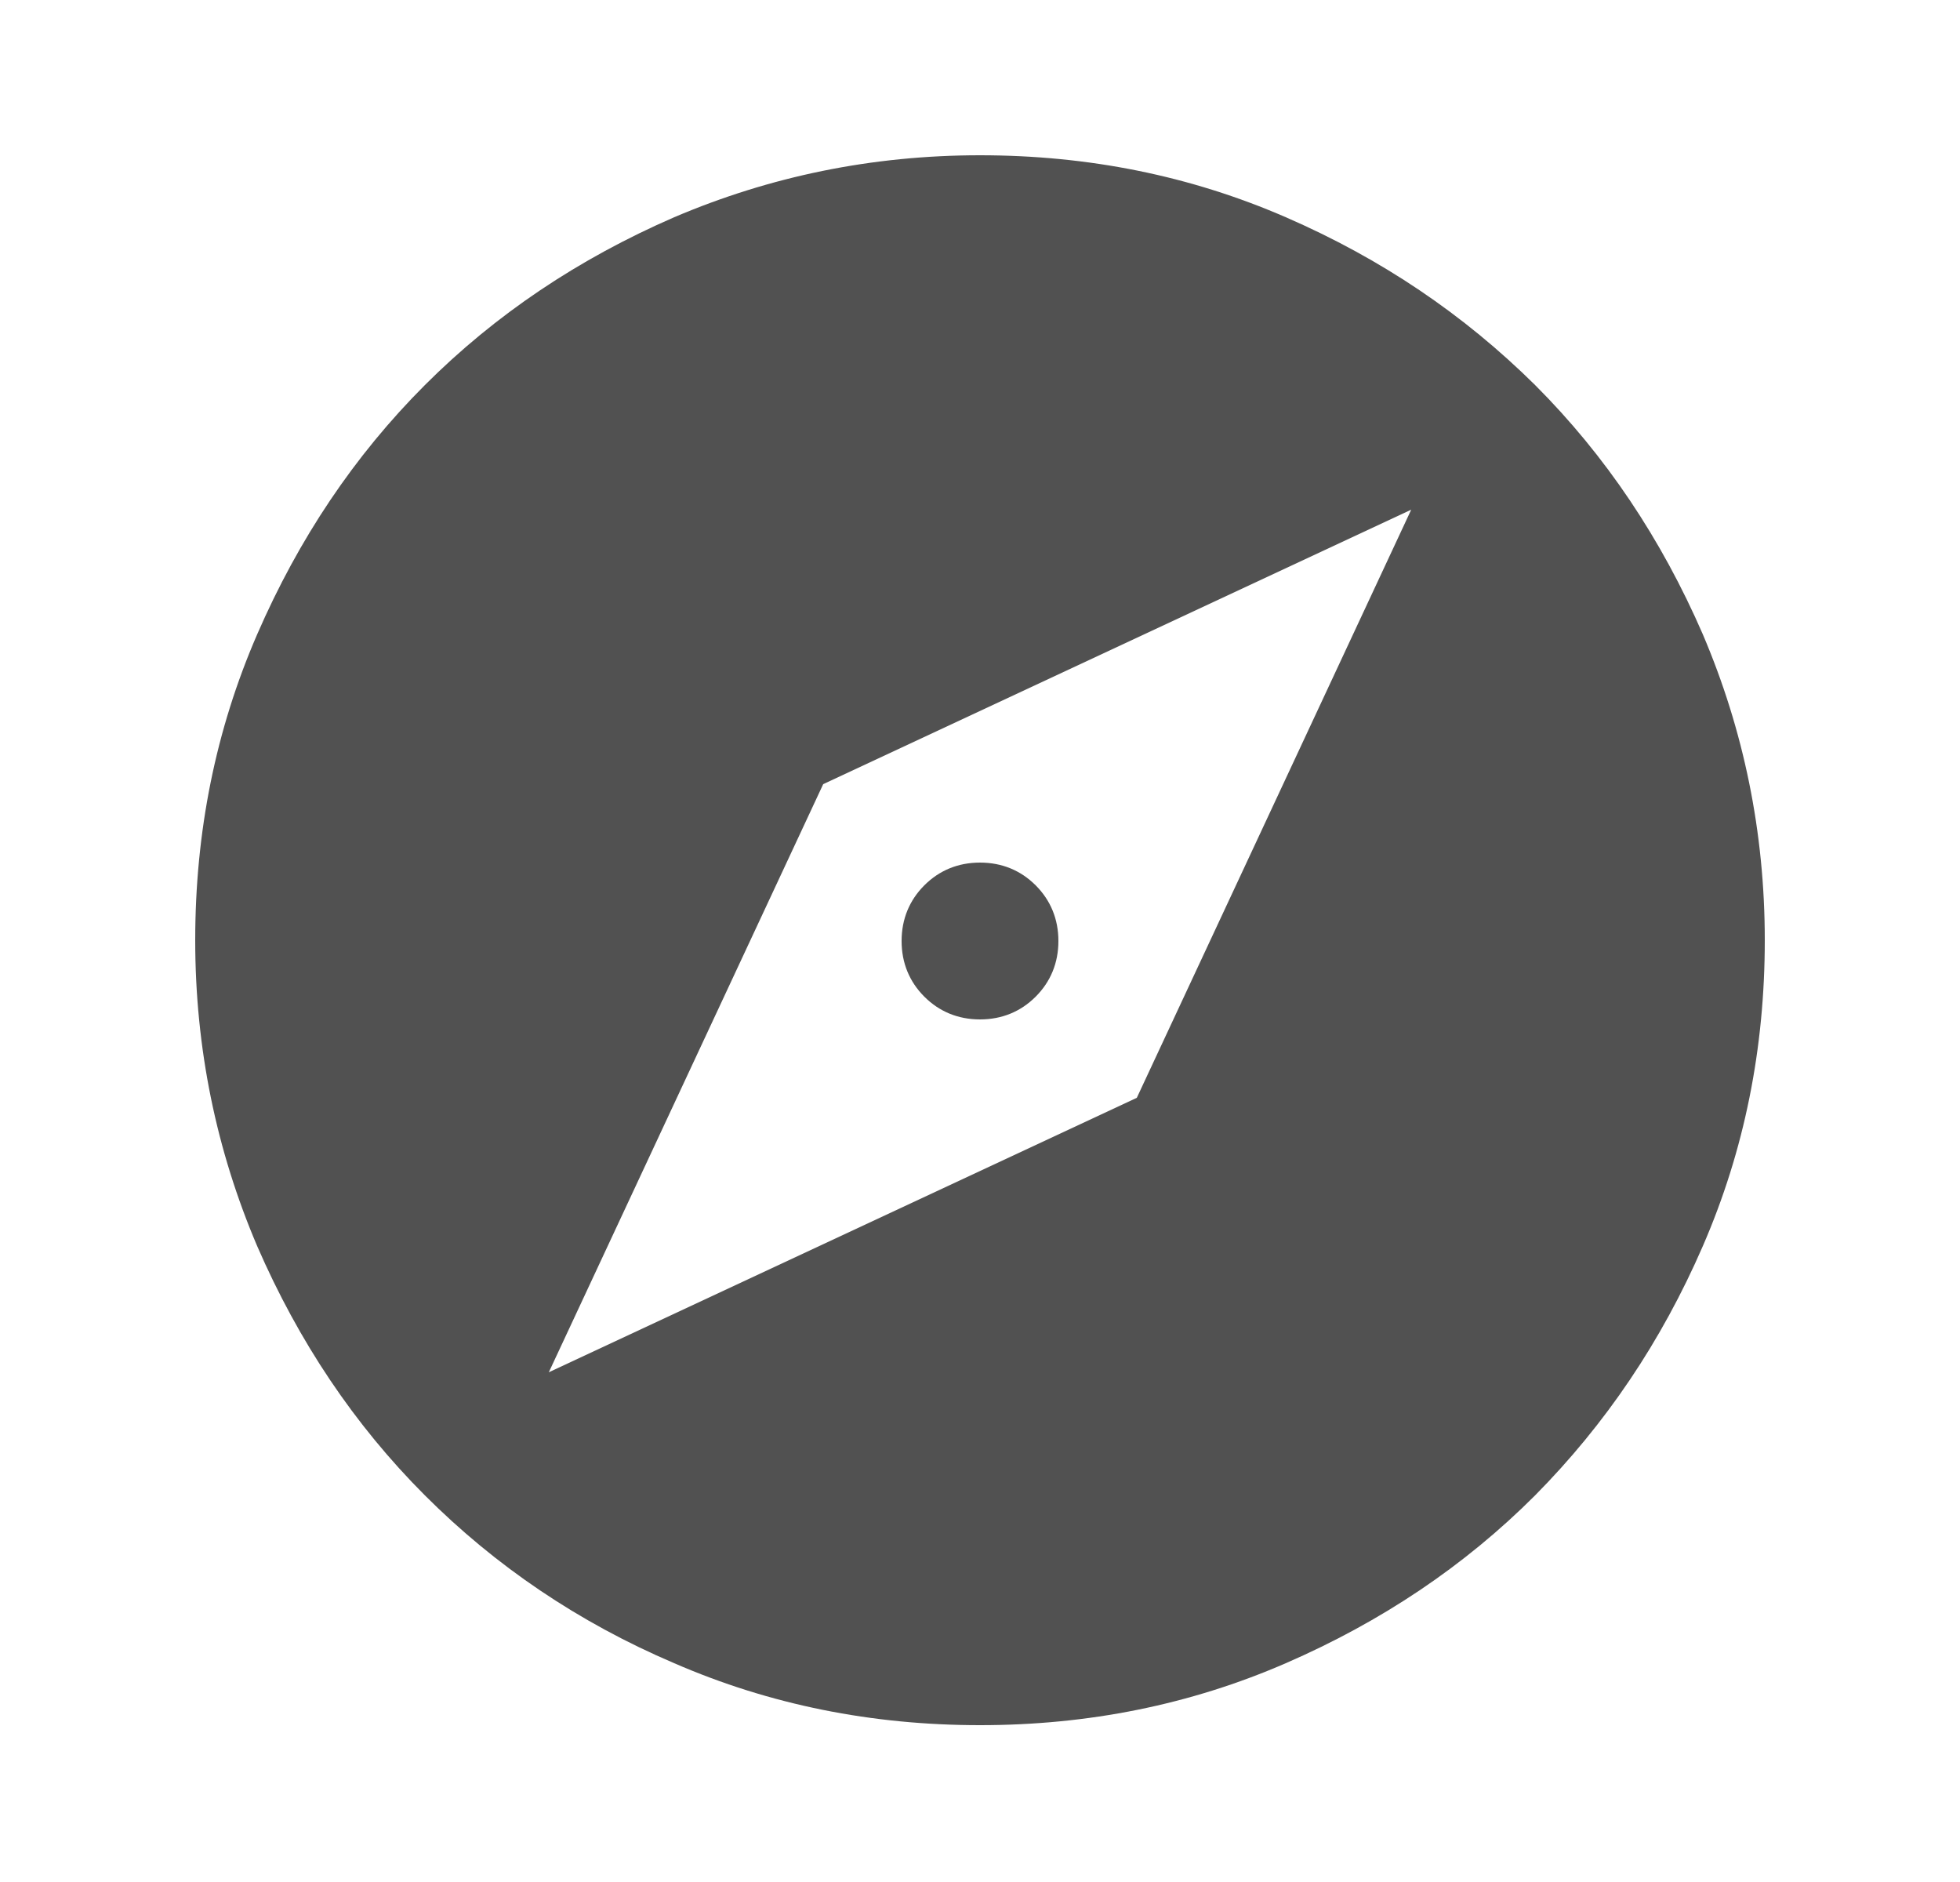
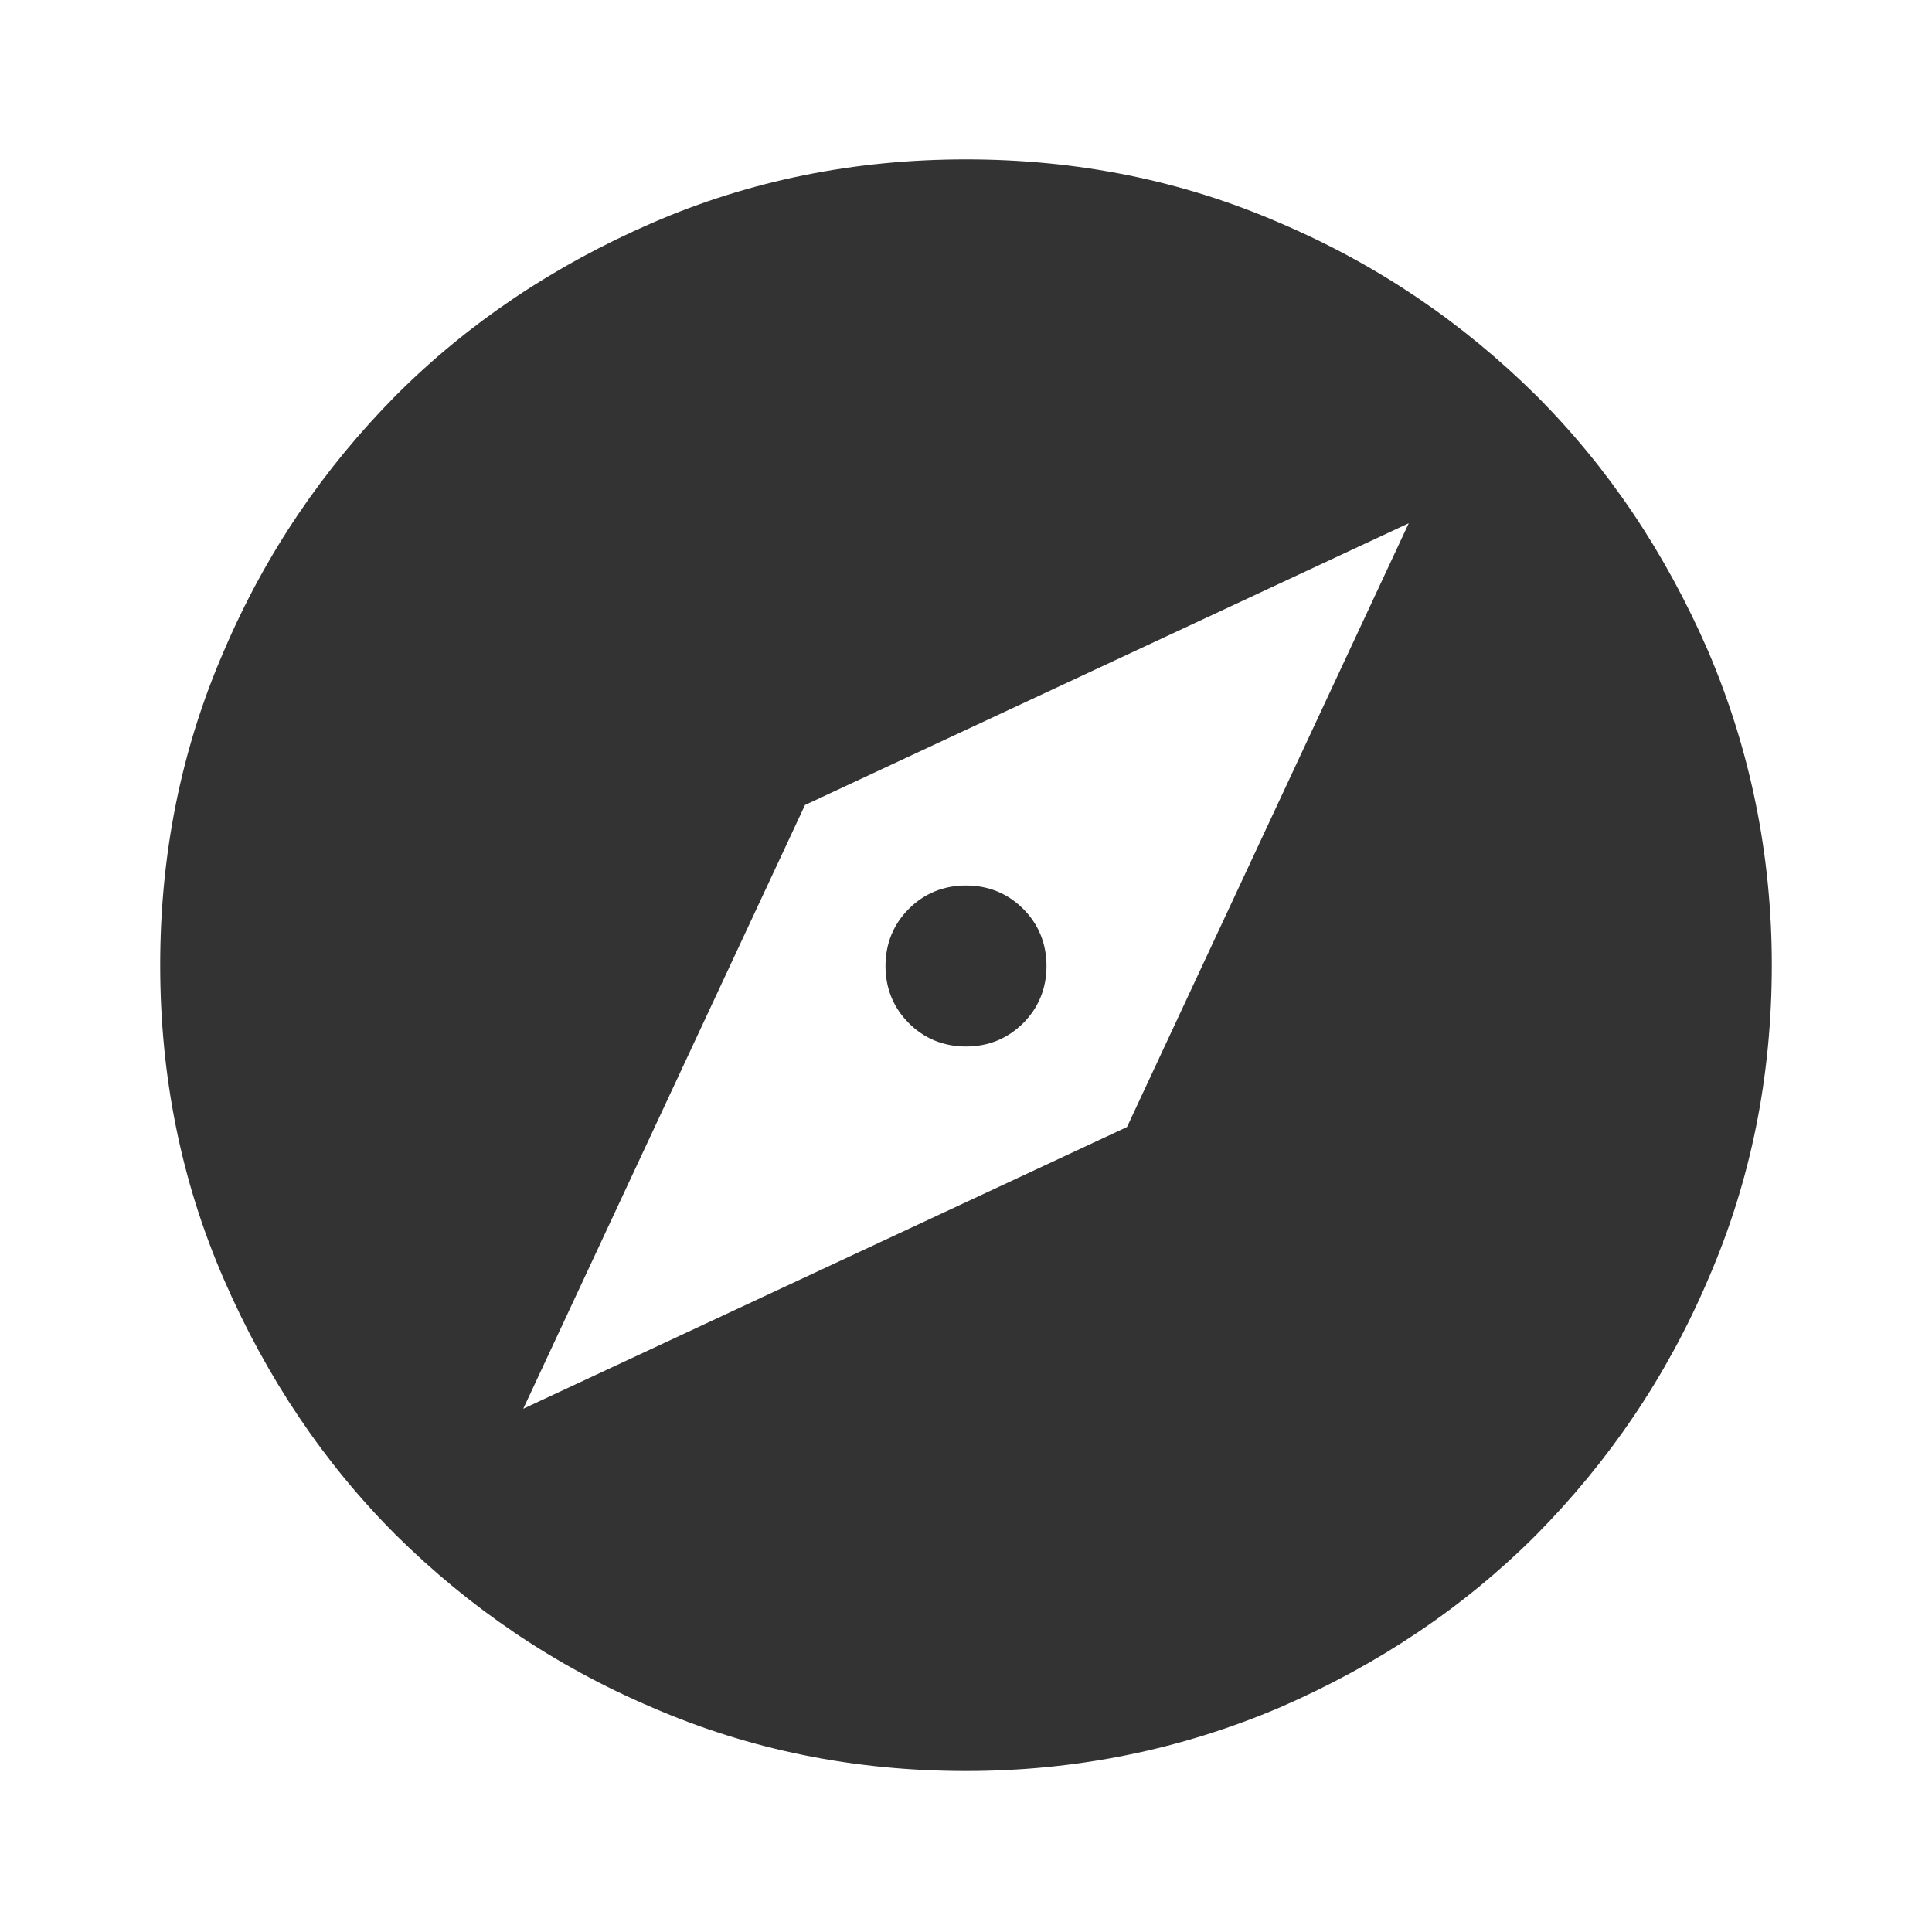
- <svg xmlns="http://www.w3.org/2000/svg" id="Layer_1" data-name="Layer 1" viewBox="0 0 25 24">
+ <svg xmlns="http://www.w3.org/2000/svg" id="Layer_1" data-name="Layer 1" viewBox="0 0 24 24">
  <defs>
    <style>
      .cls-1 {
-         mask: url(#mask);
-       }
- 
-       .cls-2 {
-         fill: #d9d9d9;
-       }
- 
-       .cls-3 {
        fill: #333;
      }
    </style>
-     <mask id="mask" x=".5" y="0" width="24" height="24" maskUnits="userSpaceOnUse">
-       <g id="mask0_2274_36698" data-name="mask0 2274 36698">
-         <rect class="cls-2" x=".5" width="24" height="24" />
-       </g>
-     </mask>
  </defs>
-   <g class="cls-1">
-     <path class="cls-3" d="M7,17.5l7.5-3.5,3.5-7.5-7.5,3.5-3.5,7.5ZM12.5,13c-.28,0-.52-.1-.71-.29s-.29-.43-.29-.71.1-.52.29-.71.43-.29.71-.29.52.1.71.29.29.43.29.71-.1.52-.29.71-.43.29-.71.29ZM12.5,22c-1.38,0-2.68-.26-3.9-.79-1.22-.52-2.28-1.24-3.18-2.14-.9-.9-1.61-1.96-2.14-3.18-.52-1.22-.79-2.52-.79-3.9s.26-2.68.79-3.9c.53-1.22,1.24-2.28,2.14-3.18.9-.9,1.96-1.61,3.18-2.14,1.22-.52,2.52-.79,3.9-.79s2.68.26,3.9.79c1.22.53,2.27,1.24,3.18,2.14.9.9,1.61,1.96,2.14,3.18.52,1.22.79,2.52.79,3.9s-.26,2.68-.79,3.9-1.24,2.27-2.14,3.18c-.9.9-1.96,1.61-3.18,2.14s-2.52.79-3.9.79Z" />
-   </g>
+   <path class="cls-1" d="M6.5,17.5l7.5-3.5,3.5-7.5-7.5,3.5-3.5,7.5ZM12,13c-.28,0-.52-.1-.71-.29-.19-.19-.29-.43-.29-.71s.1-.52.29-.71c.19-.19.43-.29.71-.29s.52.1.71.29c.19.19.29.43.29.71s-.1.52-.29.71c-.19.19-.43.29-.71.29ZM12,22c-1.38,0-2.68-.26-3.9-.79-1.22-.52-2.27-1.24-3.18-2.14-.9-.9-1.61-1.96-2.14-3.18-.53-1.22-.79-2.52-.79-3.9s.26-2.68.79-3.9c.52-1.22,1.24-2.27,2.14-3.18.9-.9,1.96-1.61,3.18-2.14,1.22-.53,2.52-.79,3.9-.79s2.68.26,3.9.79c1.22.52,2.27,1.24,3.18,2.14.9.9,1.61,1.96,2.14,3.18.52,1.22.79,2.52.79,3.9s-.26,2.68-.79,3.9c-.52,1.22-1.24,2.27-2.14,3.18-.9.9-1.96,1.61-3.18,2.14-1.22.52-2.52.79-3.9.79Z" />
</svg>
